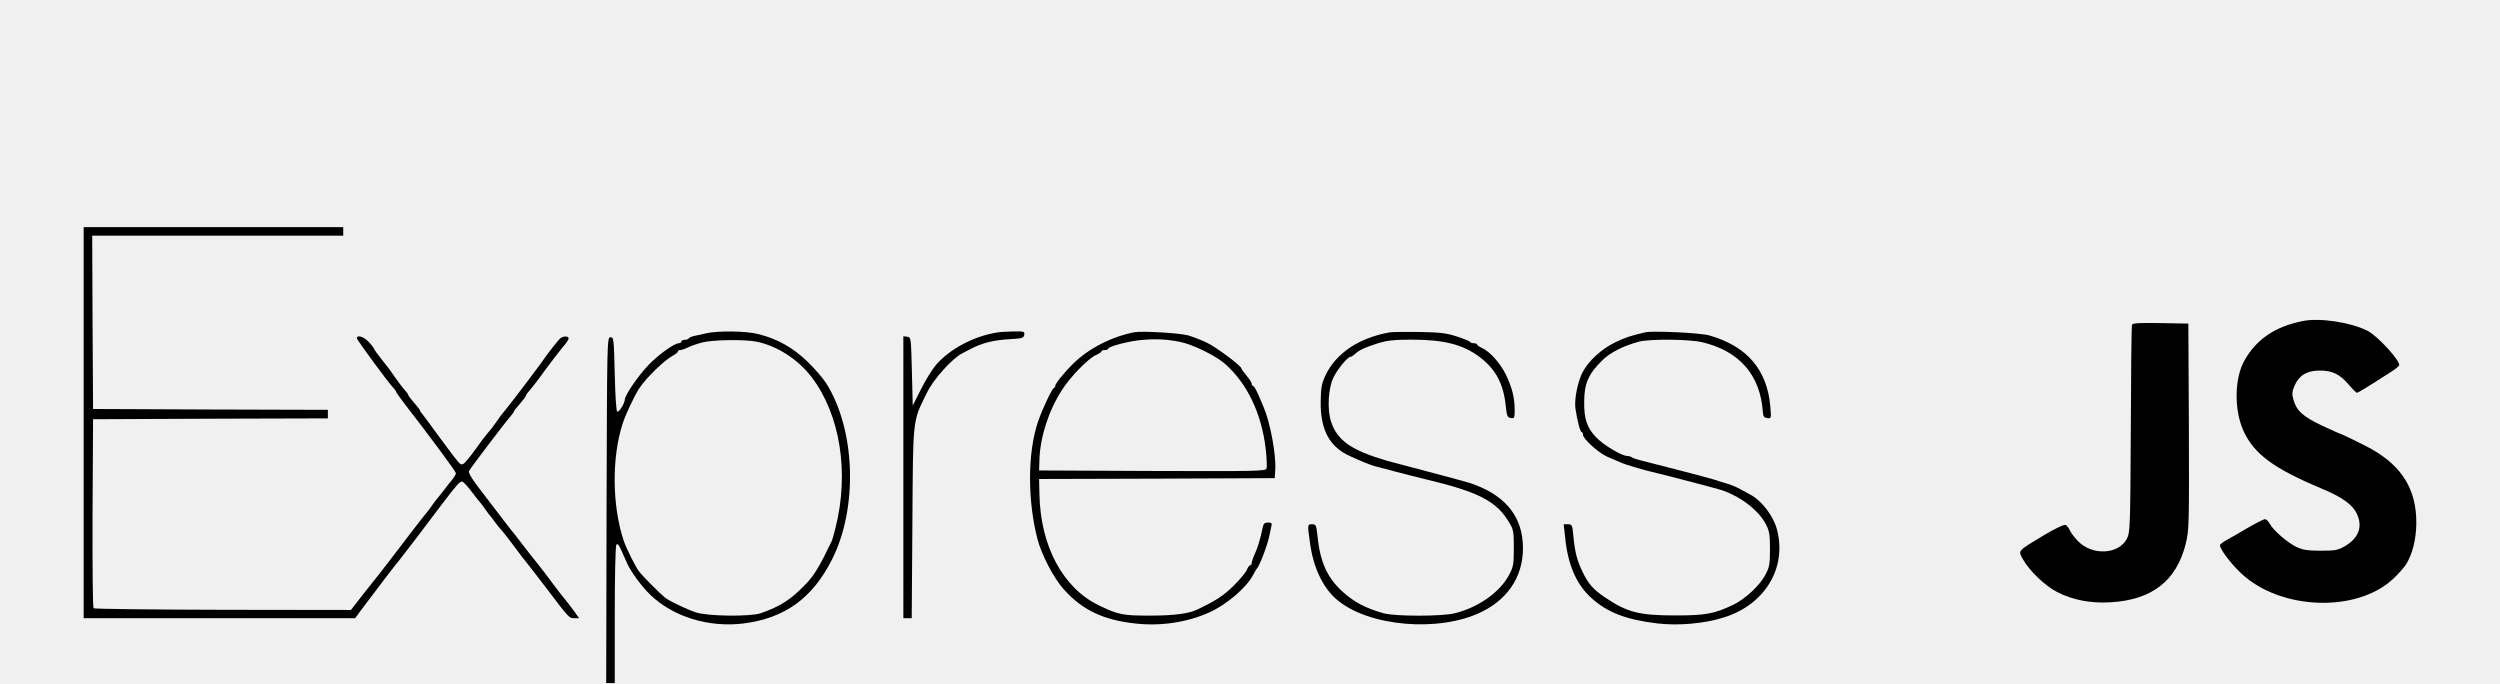
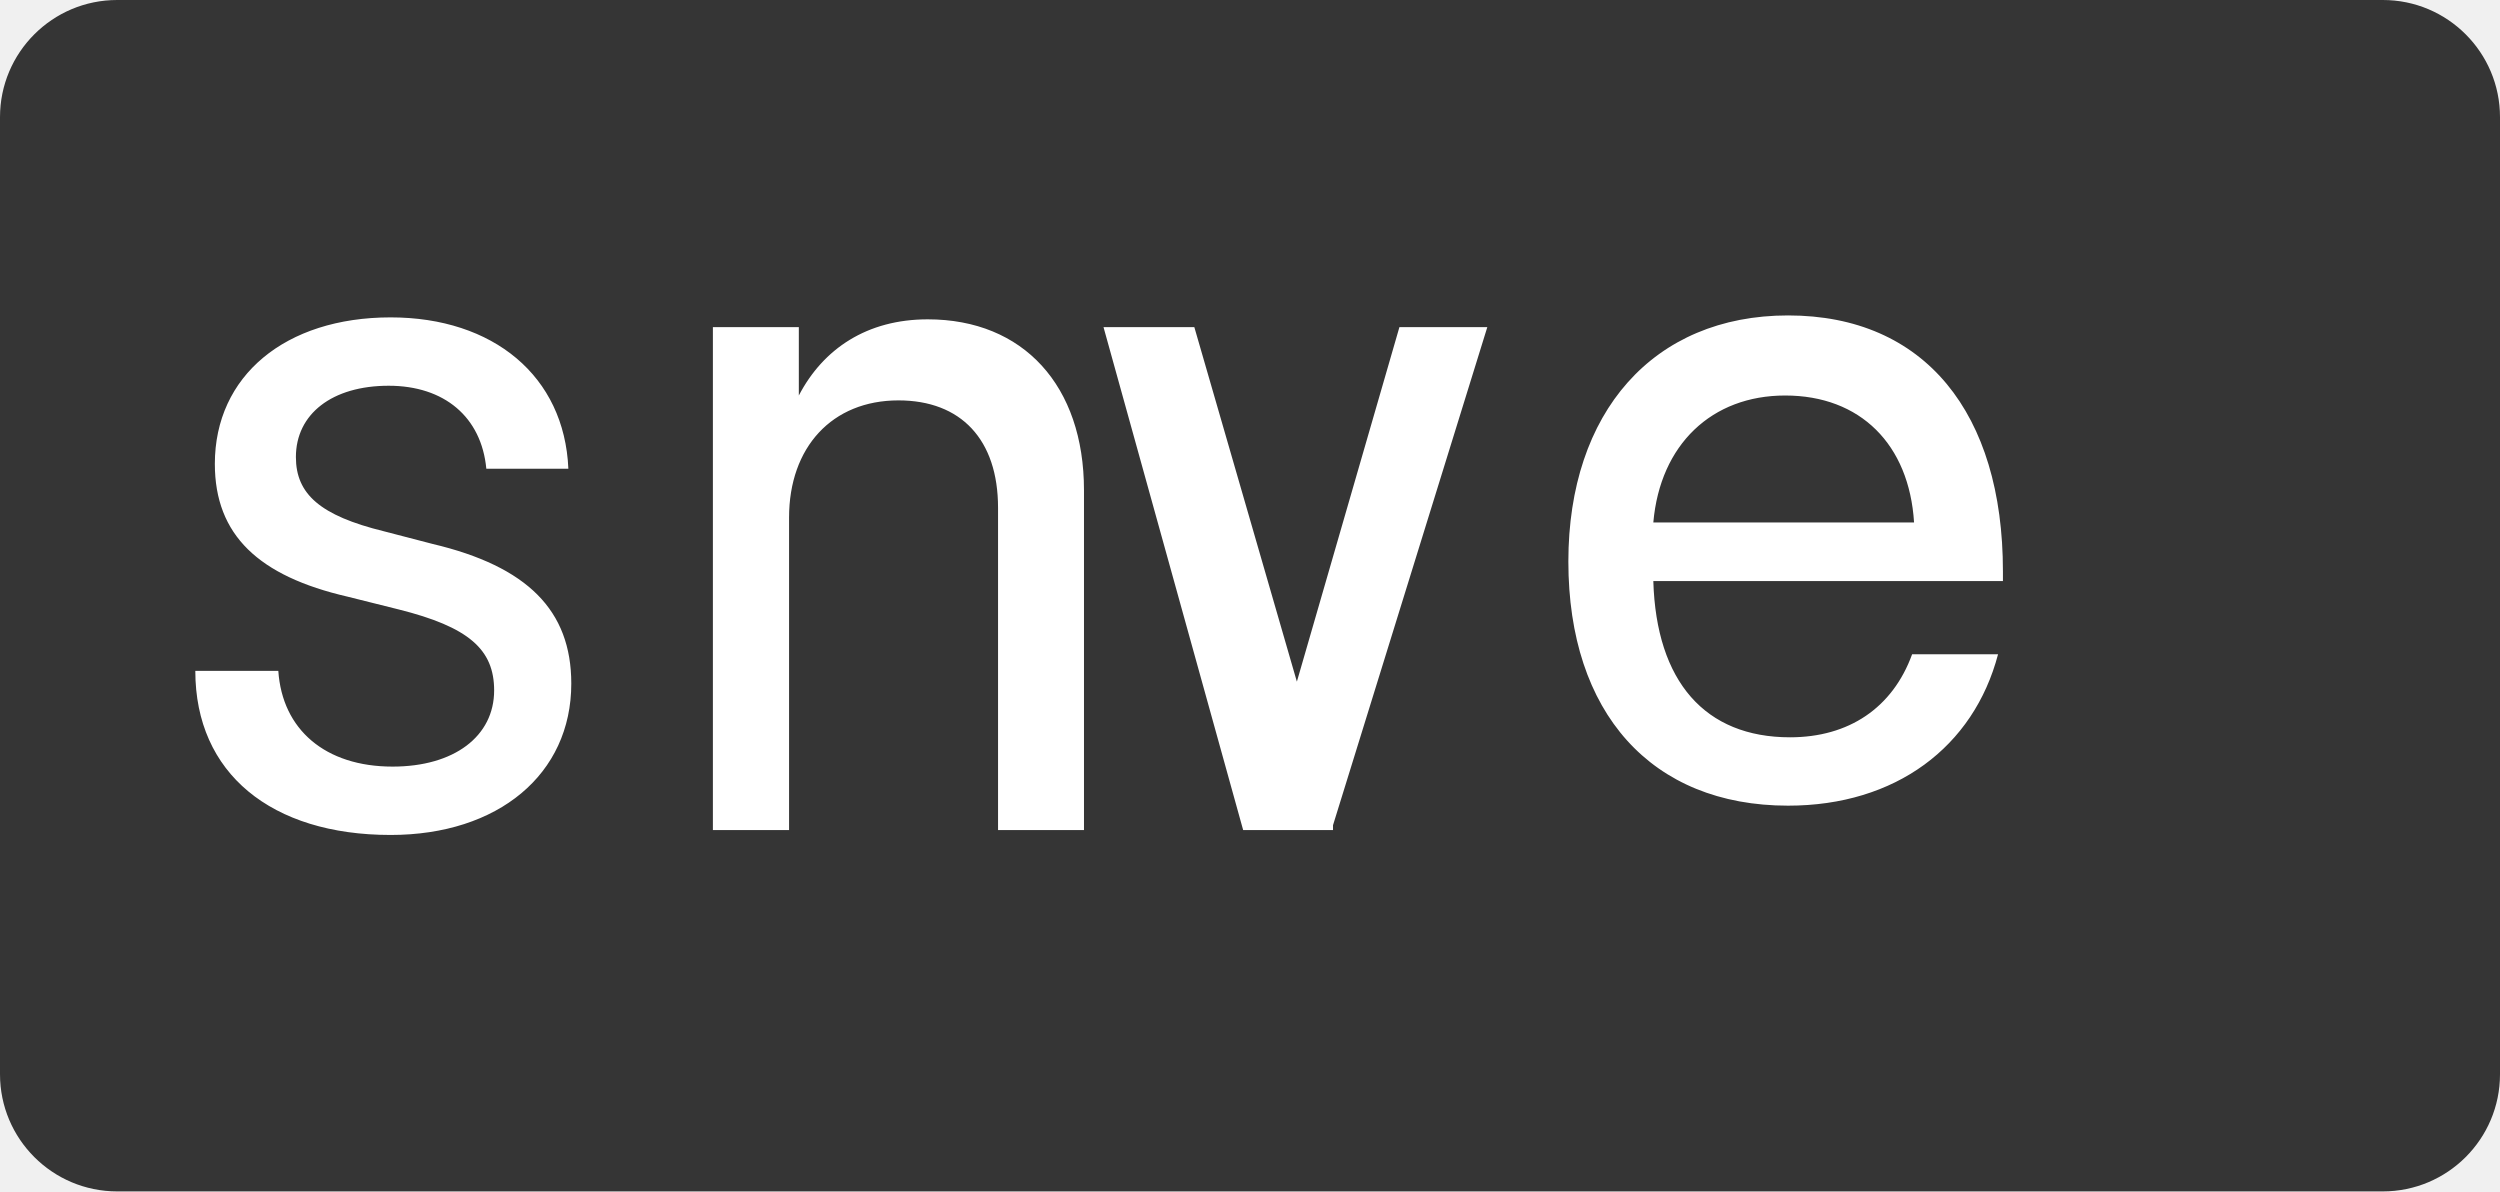
- <svg xmlns="http://www.w3.org/2000/svg" version="1.0" width="1464pt" height="400pt" viewBox="0 0 1464 400" preserveAspectRatio="xMidYMid meet">
-   <g transform="translate(0,400) scale(0.1,-0.1)" fill="#000000" stroke="none">
-     <path d="M490 1525 l0 -1145 795 0 795 0 32 44 c105 139 213 282 219 286 3 3 50 64 104 135 55 72 126 166 159 210 82 108 98 125 112 125 6 0 31 -26 55 -58 23 -31 45 -59 49 -62 3 -3 17 -21 30 -40 13 -19 27 -37 30 -40 3 -3 17 -21 32 -42 15 -20 33 -42 41 -50 7 -7 39 -49 72 -93 32 -44 62 -82 65 -85 3 -3 57 -72 120 -155 135 -178 132 -175 165 -175 l26 0 -32 45 c-18 24 -39 52 -48 62 -9 10 -42 53 -75 97 -32 43 -64 86 -72 95 -23 28 -108 136 -134 171 -14 18 -29 38 -35 44 -5 6 -37 47 -70 91 -34 44 -89 117 -124 162 -42 55 -60 87 -54 96 14 24 217 291 241 317 12 14 22 28 22 31 0 4 16 24 35 45 19 22 35 43 35 47 0 4 9 18 21 30 11 12 53 66 92 121 40 54 87 115 104 135 18 20 33 42 33 49 0 16 -35 15 -52 -2 -17 -18 -69 -84 -88 -112 -19 -29 -185 -249 -222 -294 -34 -41 -36 -44 -68 -90 -13 -19 -33 -44 -43 -55 -10 -11 -44 -55 -74 -98 -31 -43 -62 -81 -71 -84 -18 -7 -13 -13 -157 182 -36 50 -72 98 -80 108 -8 9 -15 19 -15 22 0 4 -8 15 -52 67 -10 12 -18 24 -18 27 0 3 -10 17 -23 31 -13 14 -38 48 -57 75 -18 28 -53 74 -77 103 -24 30 -43 57 -43 60 0 4 -14 22 -31 40 -29 31 -69 43 -69 21 0 -10 186 -263 215 -292 8 -9 15 -18 15 -22 0 -3 22 -34 48 -68 149 -192 302 -399 302 -408 0 -6 -10 -23 -22 -38 -13 -15 -34 -42 -48 -61 -14 -18 -30 -38 -35 -44 -6 -6 -22 -27 -35 -46 -13 -19 -27 -37 -30 -40 -6 -5 -143 -183 -220 -285 -25 -33 -53 -69 -62 -80 -9 -11 -49 -62 -90 -113 l-73 -94 -750 1 c-412 1 -753 5 -757 9 -5 5 -7 255 -6 558 l3 549 687 3 688 2 0 25 0 25 -688 2 -687 3 -3 508 -2 507 735 0 735 0 0 25 0 25 -760 0 -760 0 0 -1145z" />
-     <path d="M13485 2120 c-161 -32 -271 -106 -341 -230 -60 -105 -62 -293 -5 -416 63 -134 175 -217 456 -335 120 -50 180 -93 206 -146 37 -77 12 -145 -72 -193 -39 -22 -56 -25 -139 -25 -75 0 -105 5 -140 21 -52 24 -139 99 -159 138 -8 14 -20 26 -27 26 -7 0 -52 -23 -101 -51 -48 -29 -105 -61 -125 -72 -21 -12 -38 -25 -38 -30 0 -23 66 -111 126 -166 230 -215 677 -230 889 -30 31 29 64 67 75 84 38 61 60 152 60 245 0 192 -82 327 -260 429 -39 22 -179 91 -186 91 -3 0 -51 22 -107 48 -112 53 -150 88 -167 153 -9 33 -8 46 8 83 27 59 72 86 147 86 73 0 116 -21 168 -81 23 -27 45 -49 49 -49 7 0 50 26 201 123 26 17 47 34 47 39 0 33 -128 171 -186 201 -99 50 -279 77 -379 57z" />
-     <path d="M12485 2098 c-3 -7 -6 -283 -7 -613 -3 -565 -4 -602 -22 -638 -47 -95 -207 -103 -290 -13 -21 22 -42 51 -47 64 -5 12 -15 25 -24 28 -8 4 -63 -23 -127 -61 -158 -95 -151 -87 -120 -143 37 -65 127 -152 197 -188 89 -47 197 -68 314 -61 244 14 387 126 441 344 19 78 20 108 18 685 l-3 603 -163 3 c-124 2 -164 0 -167 -10z" />
-     <path d="M4135 2048 c-22 -5 -52 -11 -68 -15 -15 -3 -30 -9 -33 -14 -3 -5 -14 -9 -25 -9 -10 0 -19 -4 -19 -10 0 -5 -7 -10 -15 -10 -26 0 -118 -66 -177 -127 -59 -61 -137 -175 -139 -202 -1 -23 -32 -74 -44 -72 -6 0 -12 87 -15 218 -5 210 -6 218 -25 218 -20 0 -20 -8 -23 -1013 l-2 -1012 25 0 25 0 0 398 c0 218 4 403 9 411 7 11 15 2 31 -35 12 -27 27 -60 33 -74 22 -49 86 -136 134 -182 134 -130 342 -194 547 -169 243 31 404 148 519 376 152 302 137 759 -35 1031 -17 27 -65 83 -107 124 -85 83 -178 136 -292 164 -71 18 -237 20 -304 4z m297 -49 c122 -26 242 -104 322 -209 166 -219 220 -557 139 -880 -9 -36 -19 -72 -23 -80 -70 -146 -102 -199 -150 -249 -88 -92 -150 -132 -265 -172 -61 -21 -315 -18 -380 5 -61 21 -153 65 -180 86 -26 20 -125 119 -150 150 -22 27 -77 137 -93 185 -68 205 -70 485 -6 684 18 55 69 164 99 209 42 63 149 166 198 191 15 8 27 18 27 23 0 4 6 8 13 8 8 0 29 7 47 16 18 9 56 22 84 29 65 16 248 18 318 4z" />
-     <path d="M5840 2053 c-136 -21 -278 -96 -359 -190 -23 -27 -62 -91 -88 -143 l-48 -95 -5 200 c-5 198 -5 200 -27 203 l-23 3 0 -825 0 -826 24 0 25 0 4 558 c4 624 0 589 85 762 38 79 148 201 207 231 17 9 39 20 50 26 65 34 134 52 231 57 70 4 79 7 82 25 3 20 -1 21 -65 20 -37 -1 -79 -3 -93 -6z" />
-     <path d="M6640 2054 c-116 -23 -234 -79 -322 -153 -55 -46 -138 -143 -138 -160 0 -5 -4 -11 -8 -13 -12 -4 -68 -124 -93 -196 -61 -178 -63 -458 -4 -687 23 -92 97 -233 155 -297 108 -120 229 -178 416 -199 151 -17 304 6 434 64 102 45 221 147 260 223 8 16 17 31 20 34 17 17 65 145 75 200 4 19 9 43 11 53 4 13 -1 17 -20 17 -20 0 -27 -6 -31 -27 -16 -75 -30 -121 -47 -157 -10 -22 -18 -46 -18 -53 0 -7 -4 -13 -9 -13 -5 0 -14 -13 -20 -28 -7 -16 -42 -58 -79 -94 -58 -57 -99 -84 -212 -138 -51 -24 -137 -35 -275 -35 -162 0 -185 5 -300 60 -210 101 -342 347 -348 649 l-2 91 690 2 690 3 3 52 c5 87 -30 276 -68 363 -4 11 -19 44 -31 73 -12 28 -26 52 -31 52 -4 0 -8 6 -8 13 0 6 -14 28 -30 47 -16 19 -30 38 -30 42 0 15 -146 124 -202 151 -31 15 -80 34 -110 43 -53 14 -271 27 -318 18z m270 -56 c75 -15 208 -80 264 -129 130 -115 213 -289 238 -497 6 -54 8 -106 5 -116 -6 -15 -59 -16 -669 -14 l-663 3 2 64 c4 131 53 284 131 406 51 80 154 185 200 206 18 8 32 17 32 21 0 5 9 8 20 8 11 0 20 4 20 8 0 13 121 45 195 51 84 8 151 4 225 -11z" />
-     <path d="M8140 2054 c-182 -32 -317 -122 -379 -254 -21 -46 -26 -71 -27 -148 -3 -170 52 -271 176 -325 19 -9 53 -23 75 -33 22 -9 53 -21 70 -25 16 -4 66 -17 110 -29 44 -12 127 -33 185 -47 310 -74 414 -128 488 -253 25 -41 27 -54 27 -150 0 -94 -3 -110 -27 -155 -53 -102 -180 -192 -318 -226 -73 -19 -347 -19 -415 -1 -106 29 -178 67 -245 129 -89 82 -130 174 -145 326 -7 62 -9 67 -31 67 -28 0 -28 -1 -13 -107 19 -145 75 -264 157 -334 186 -159 601 -194 849 -72 167 82 254 230 240 409 -12 166 -118 283 -311 346 -34 10 -146 41 -251 68 -104 27 -208 55 -230 61 -210 61 -294 119 -330 229 -24 72 -17 198 14 260 23 48 83 120 98 120 5 0 18 8 29 18 25 23 56 37 134 62 52 16 92 21 195 21 191 0 302 -28 400 -102 95 -72 140 -157 153 -289 6 -57 10 -65 30 -68 20 -3 22 0 22 50 -1 71 -15 128 -51 203 -32 67 -95 137 -140 157 -16 7 -29 16 -29 20 0 5 -9 8 -19 8 -11 0 -21 4 -23 8 -1 4 -37 19 -78 32 -62 20 -100 24 -220 26 -80 1 -156 0 -170 -2z" />
-     <path d="M9635 2054 c-90 -21 -118 -31 -173 -57 -83 -39 -163 -113 -197 -182 -28 -59 -47 -158 -39 -209 11 -73 28 -136 36 -136 4 0 8 -7 8 -16 0 -24 92 -107 141 -128 24 -10 60 -26 79 -34 33 -15 134 -44 210 -62 60 -14 343 -88 375 -98 114 -36 223 -119 266 -202 20 -38 24 -60 24 -145 0 -89 -3 -106 -27 -151 -33 -63 -118 -142 -189 -176 -111 -53 -161 -62 -339 -62 -211 0 -281 18 -410 105 -69 46 -98 79 -132 149 -33 68 -45 115 -54 208 -6 68 -8 72 -32 72 l-25 0 8 -72 c15 -162 65 -278 151 -357 95 -87 205 -130 391 -152 123 -14 276 -1 390 36 239 75 368 290 309 514 -22 81 -89 169 -157 205 -13 7 -40 22 -59 32 -19 11 -55 26 -80 33 -25 7 -56 17 -70 22 -28 9 -334 89 -420 110 -30 7 -59 16 -64 21 -6 4 -17 8 -27 8 -33 0 -141 65 -184 111 -52 55 -69 107 -68 204 0 109 24 164 106 245 44 44 121 84 214 109 62 17 295 15 371 -3 217 -51 340 -192 355 -406 2 -28 6 -36 26 -38 24 -4 24 -3 18 67 -18 216 -138 355 -358 417 -53 15 -331 28 -374 18z" />
-   </g>
+ <svg xmlns="http://www.w3.org/2000/svg" viewBox="0 0 256 122">
+   <rect width="256" height="122" rx="12" fill="#353535" />
+   <path d="M40 85.5c-12.2 0-20-6.3-20-16.8h8.5c.4 6 4.8 9.8 11.7 9.8 6.3 0 10.4-3.1 10.4-7.8 0-4.2-2.6-6.5-9.8-8.3l-5.2-1.3C26.5 59 22 54.8 22 47.5c0-9 7.2-15 18-15 10.5 0 17.8 6 18.2 15.5h-8.4c-.5-5.3-4.3-8.5-10-8.5-5.8 0-9.5 2.9-9.5 7.3 0 3.8 2.5 6 9 7.6l5 1.3C54 58 58.5 62.5 58.5 70c0 9.3-7.5 15.5-18.5 15.5zm42.3-.5H73V33.5h8.8v7c2.5-4.8 7-7.8 13.2-7.8 9.8 0 16 6.8 16 17.5V85h-8.8V52c0-7-3.8-11-10.2-11-6.8 0-11.2 4.8-11.2 12V85zm54.2 0h-9.2L113 33.5h9.3l10.5 36.3 10.5-36.3h9l-15.8 51zm32.8-25.5c.3 10.3 5.3 16 14 16 6 0 10.5-3 12.5-8.5h8.8c-2.5 9.5-10.5 15.5-21.5 15.5-14 0-22.5-9.5-22.5-25 0-15.3 8.7-25.2 22.5-25.2 14 0 22 10 22 26.2v1H169.3zm13.5-19c-7.5 0-12.8 5-13.5 13H196c-.5-8-5.5-13-13.2-13z" fill="#ffffff" />
</svg>
